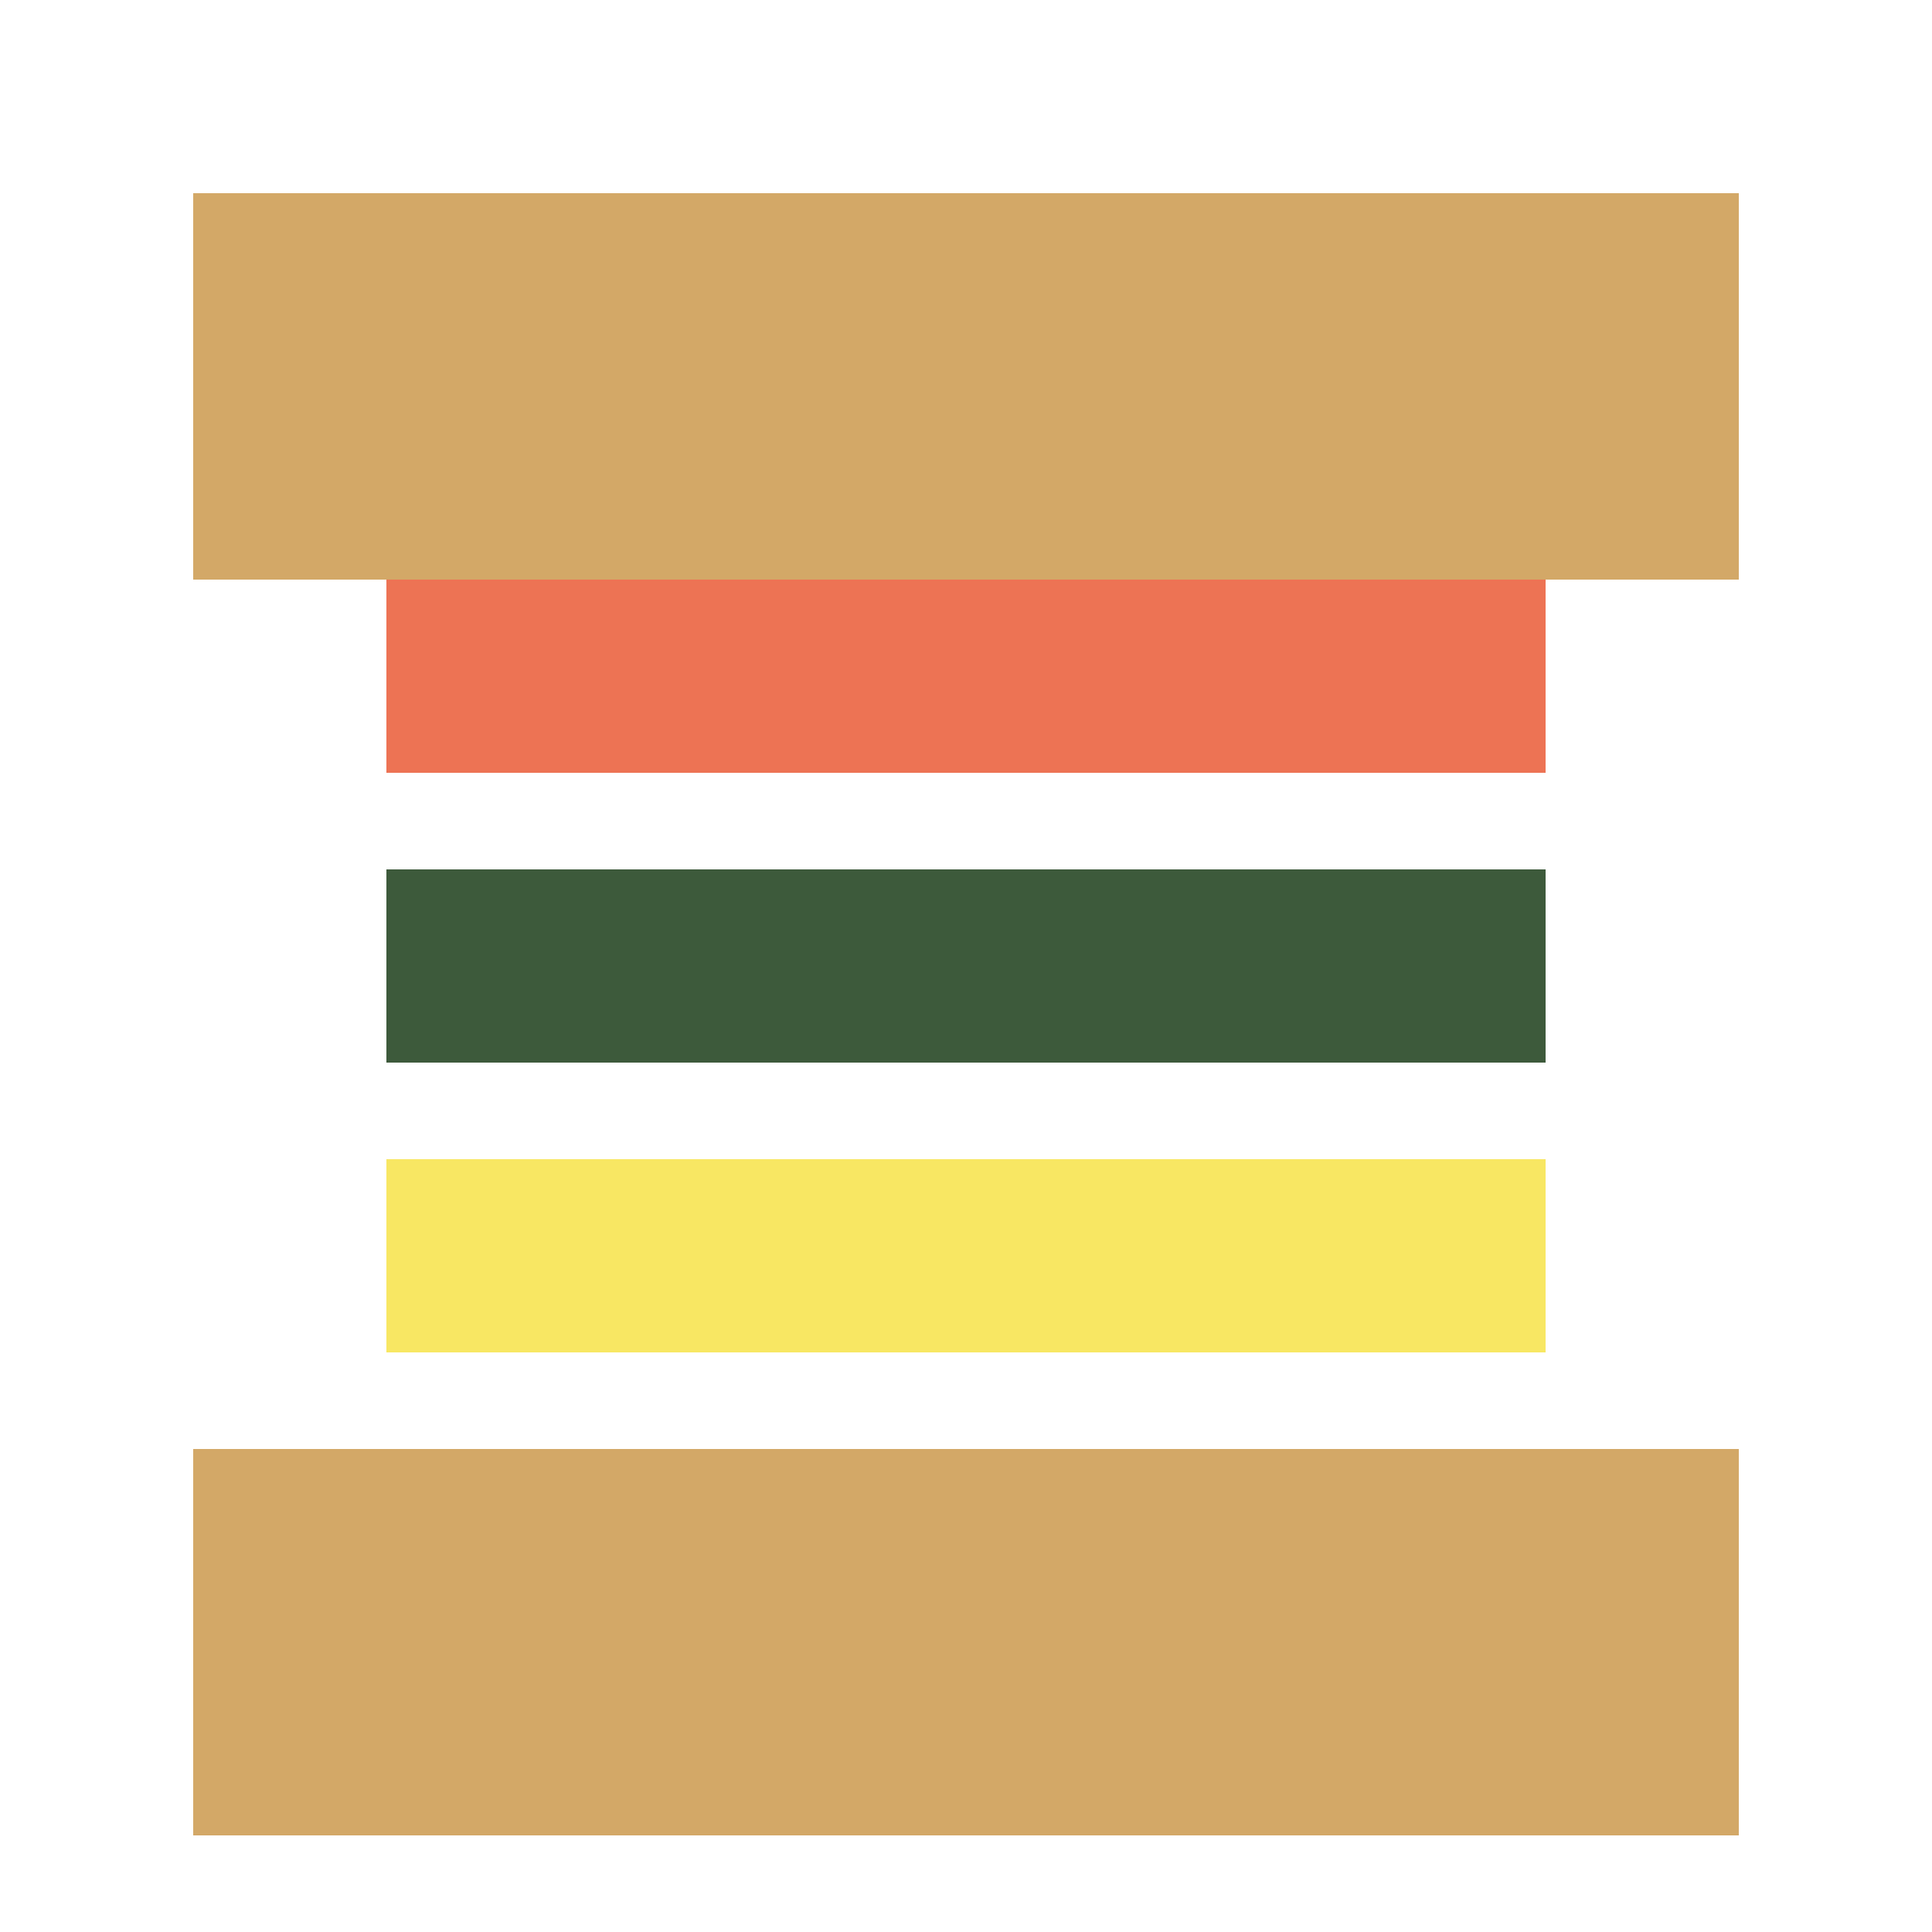
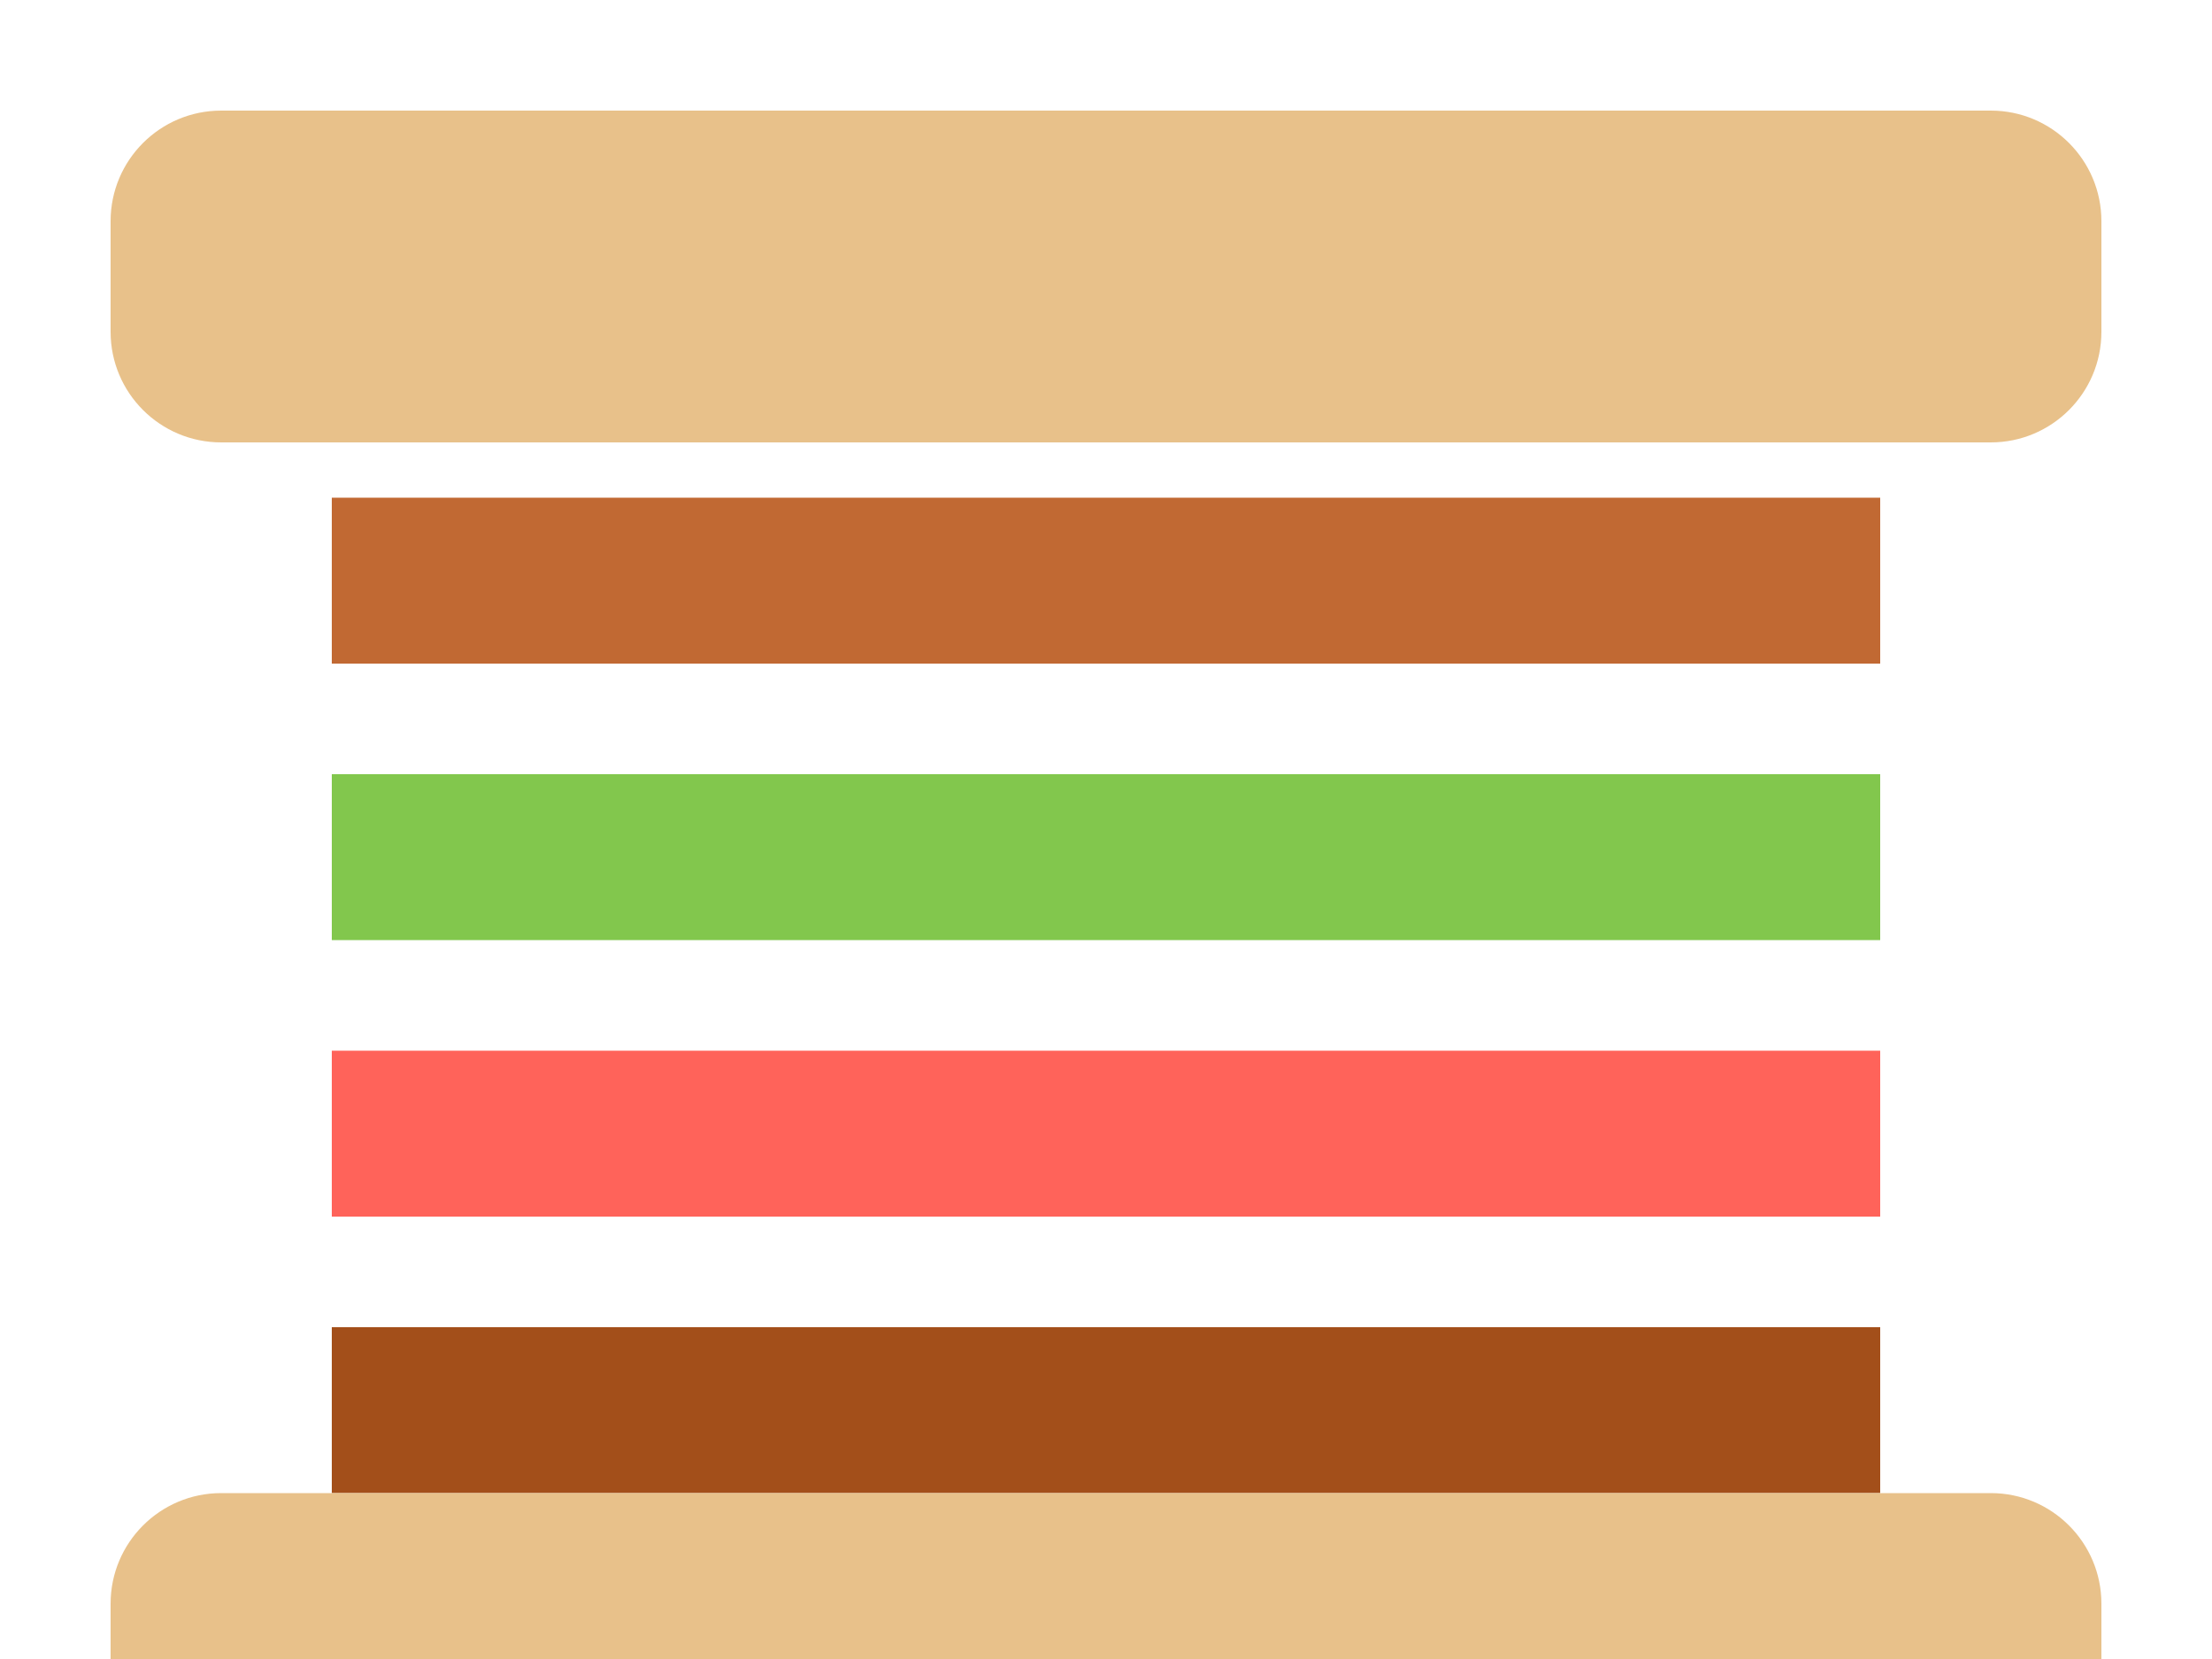
- <svg xmlns="http://www.w3.org/2000/svg" width="100" height="100">
-   <rect x="10" y="10" width="80" height="20" fill="#d3a867" />
-   <rect x="20" y="30" width="60" height="10" fill="#ed7354" />
-   <rect x="20" y="45" width="60" height="10" fill="#3d5a3b" />
-   <rect x="20" y="60" width="60" height="10" fill="#f8e763" />
-   <rect x="10" y="75" width="80" height="20" fill="#d3a867" />
+ <svg xmlns="http://www.w3.org/2000/svg" width="200" height="150">
+   <rect x="10" y="10" width="180" height="30" rx="10" ry="10" fill="#e8c18a" />
+   <rect x="30" y="45" width="140" height="15" fill="#c16933" />
+   <rect x="30" y="70" width="140" height="15" fill="#82c74d" />
+   <rect x="30" y="95" width="140" height="15" fill="#ff635a" />
+   <rect x="30" y="120" width="140" height="15" fill="#a34f1a" />
+   <rect x="10" y="135" width="180" height="30" rx="10" ry="10" fill="#e8c18a" />
</svg>
